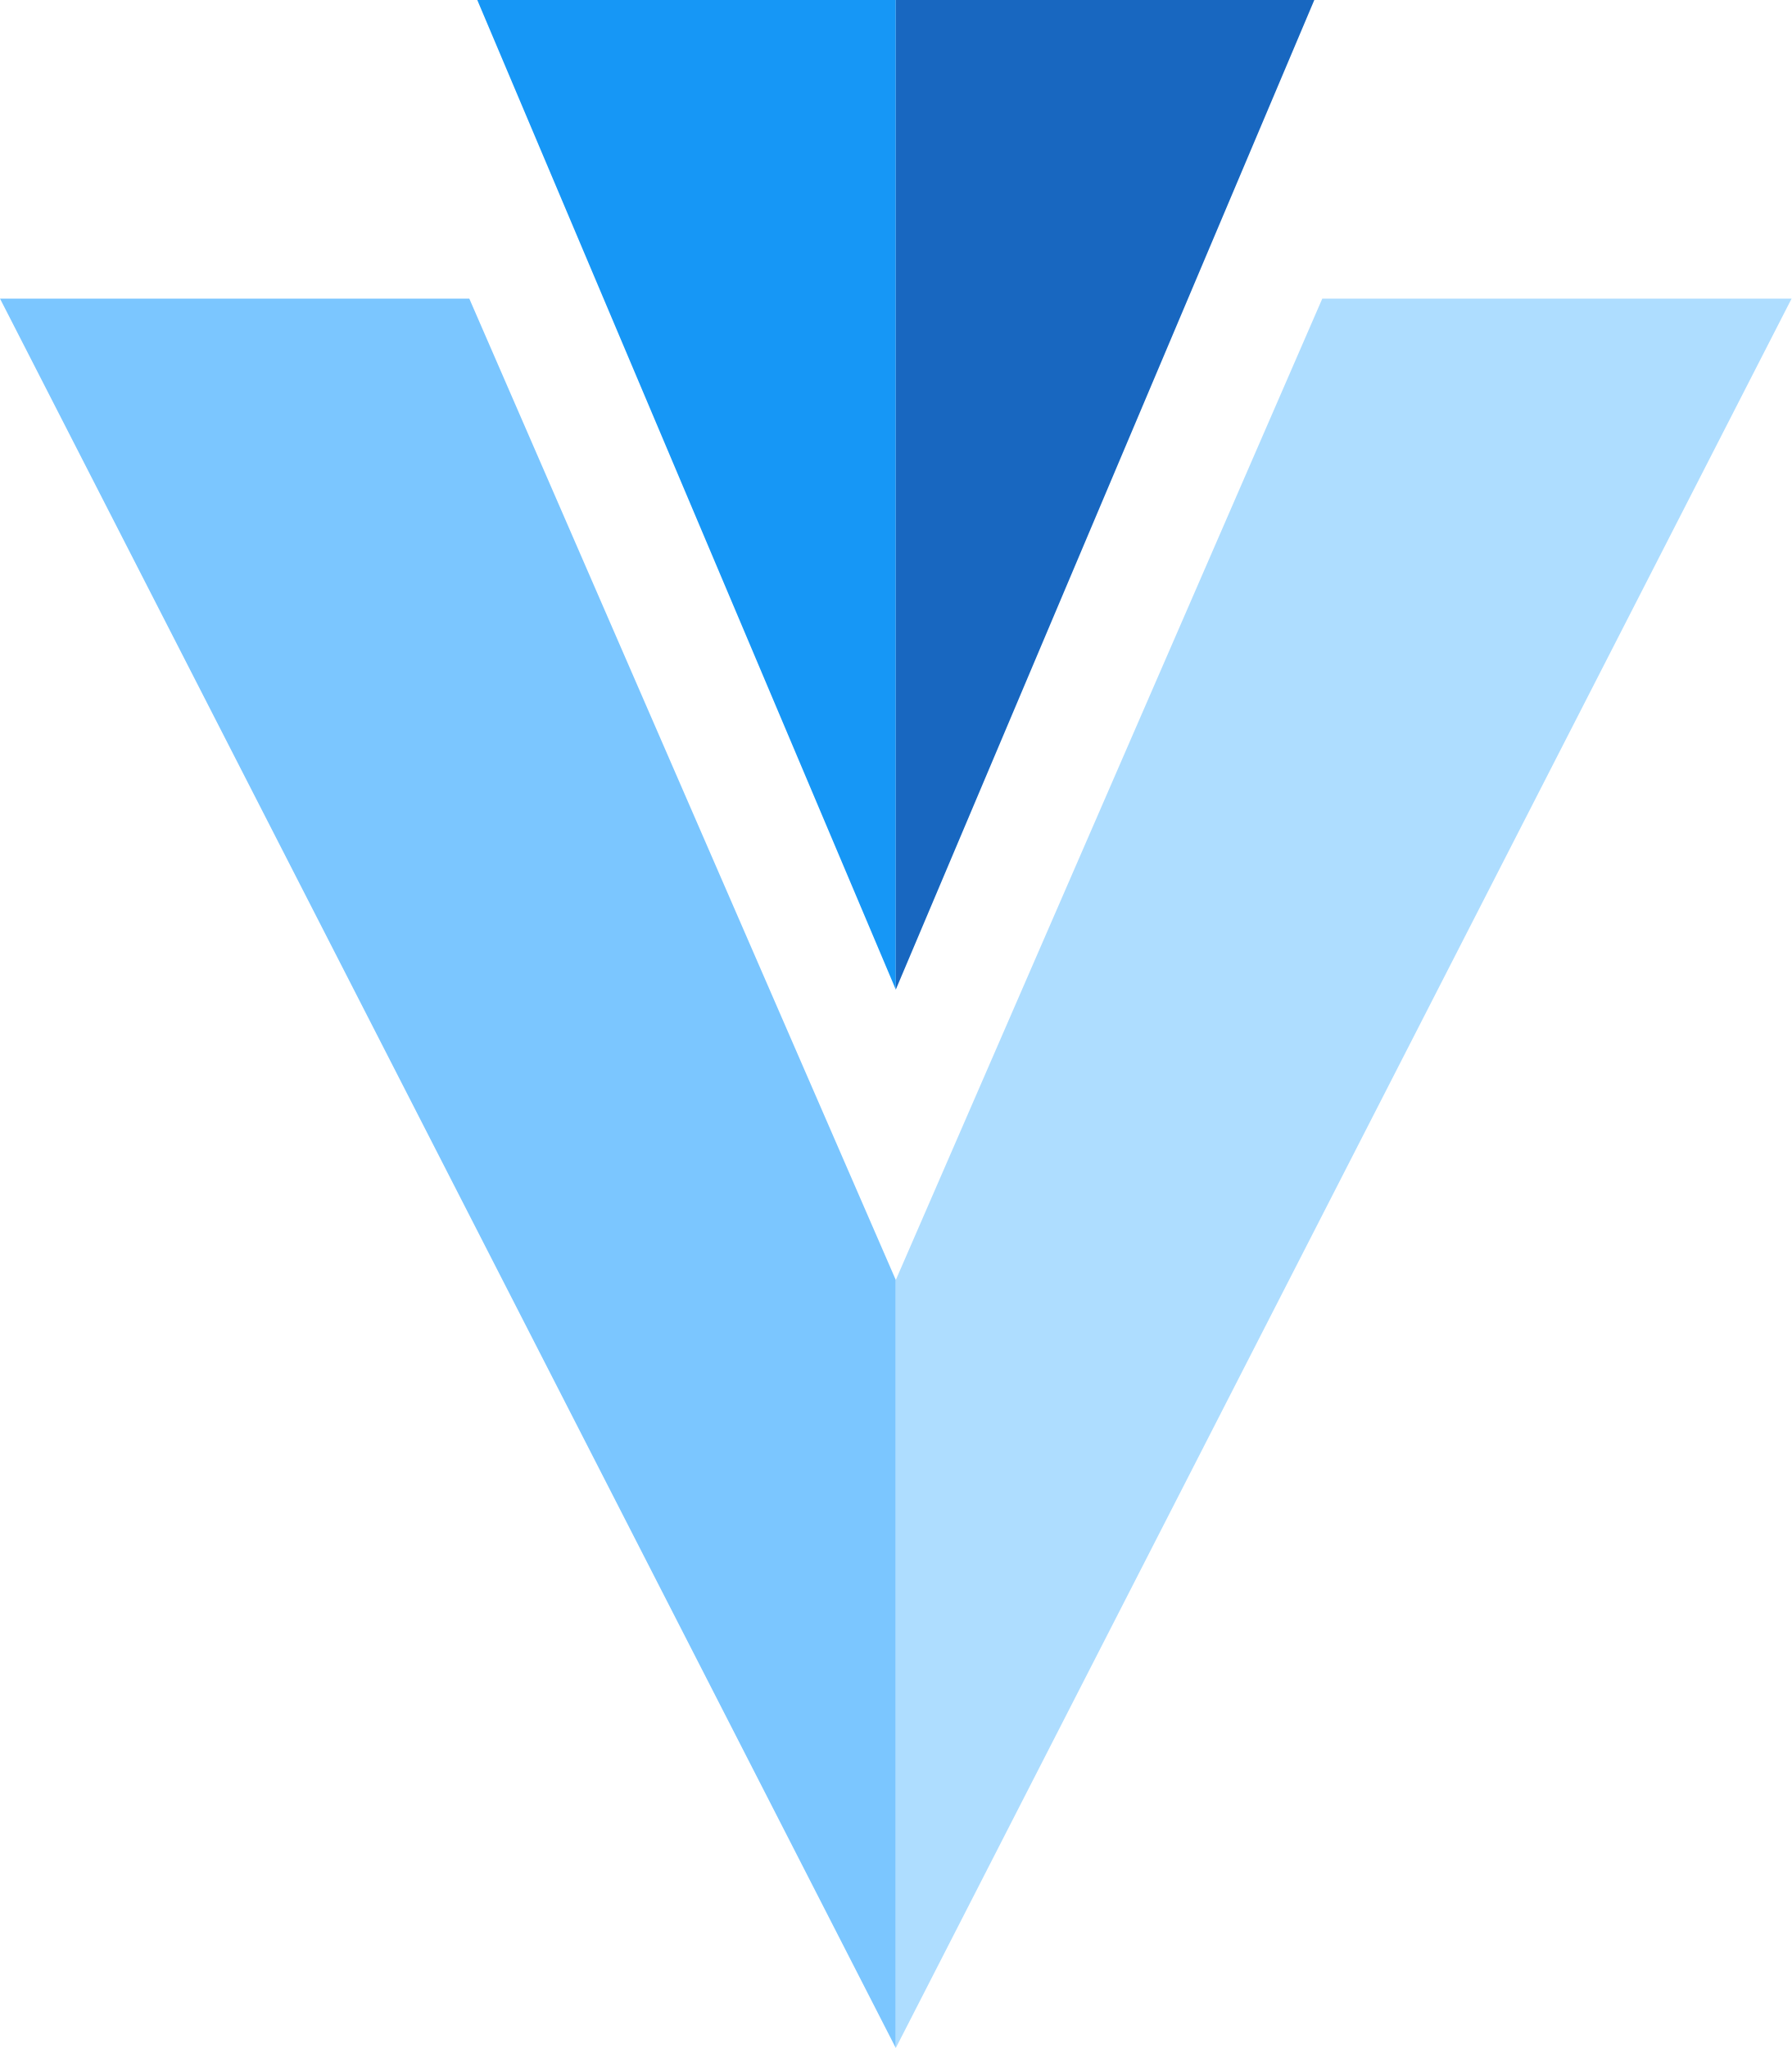
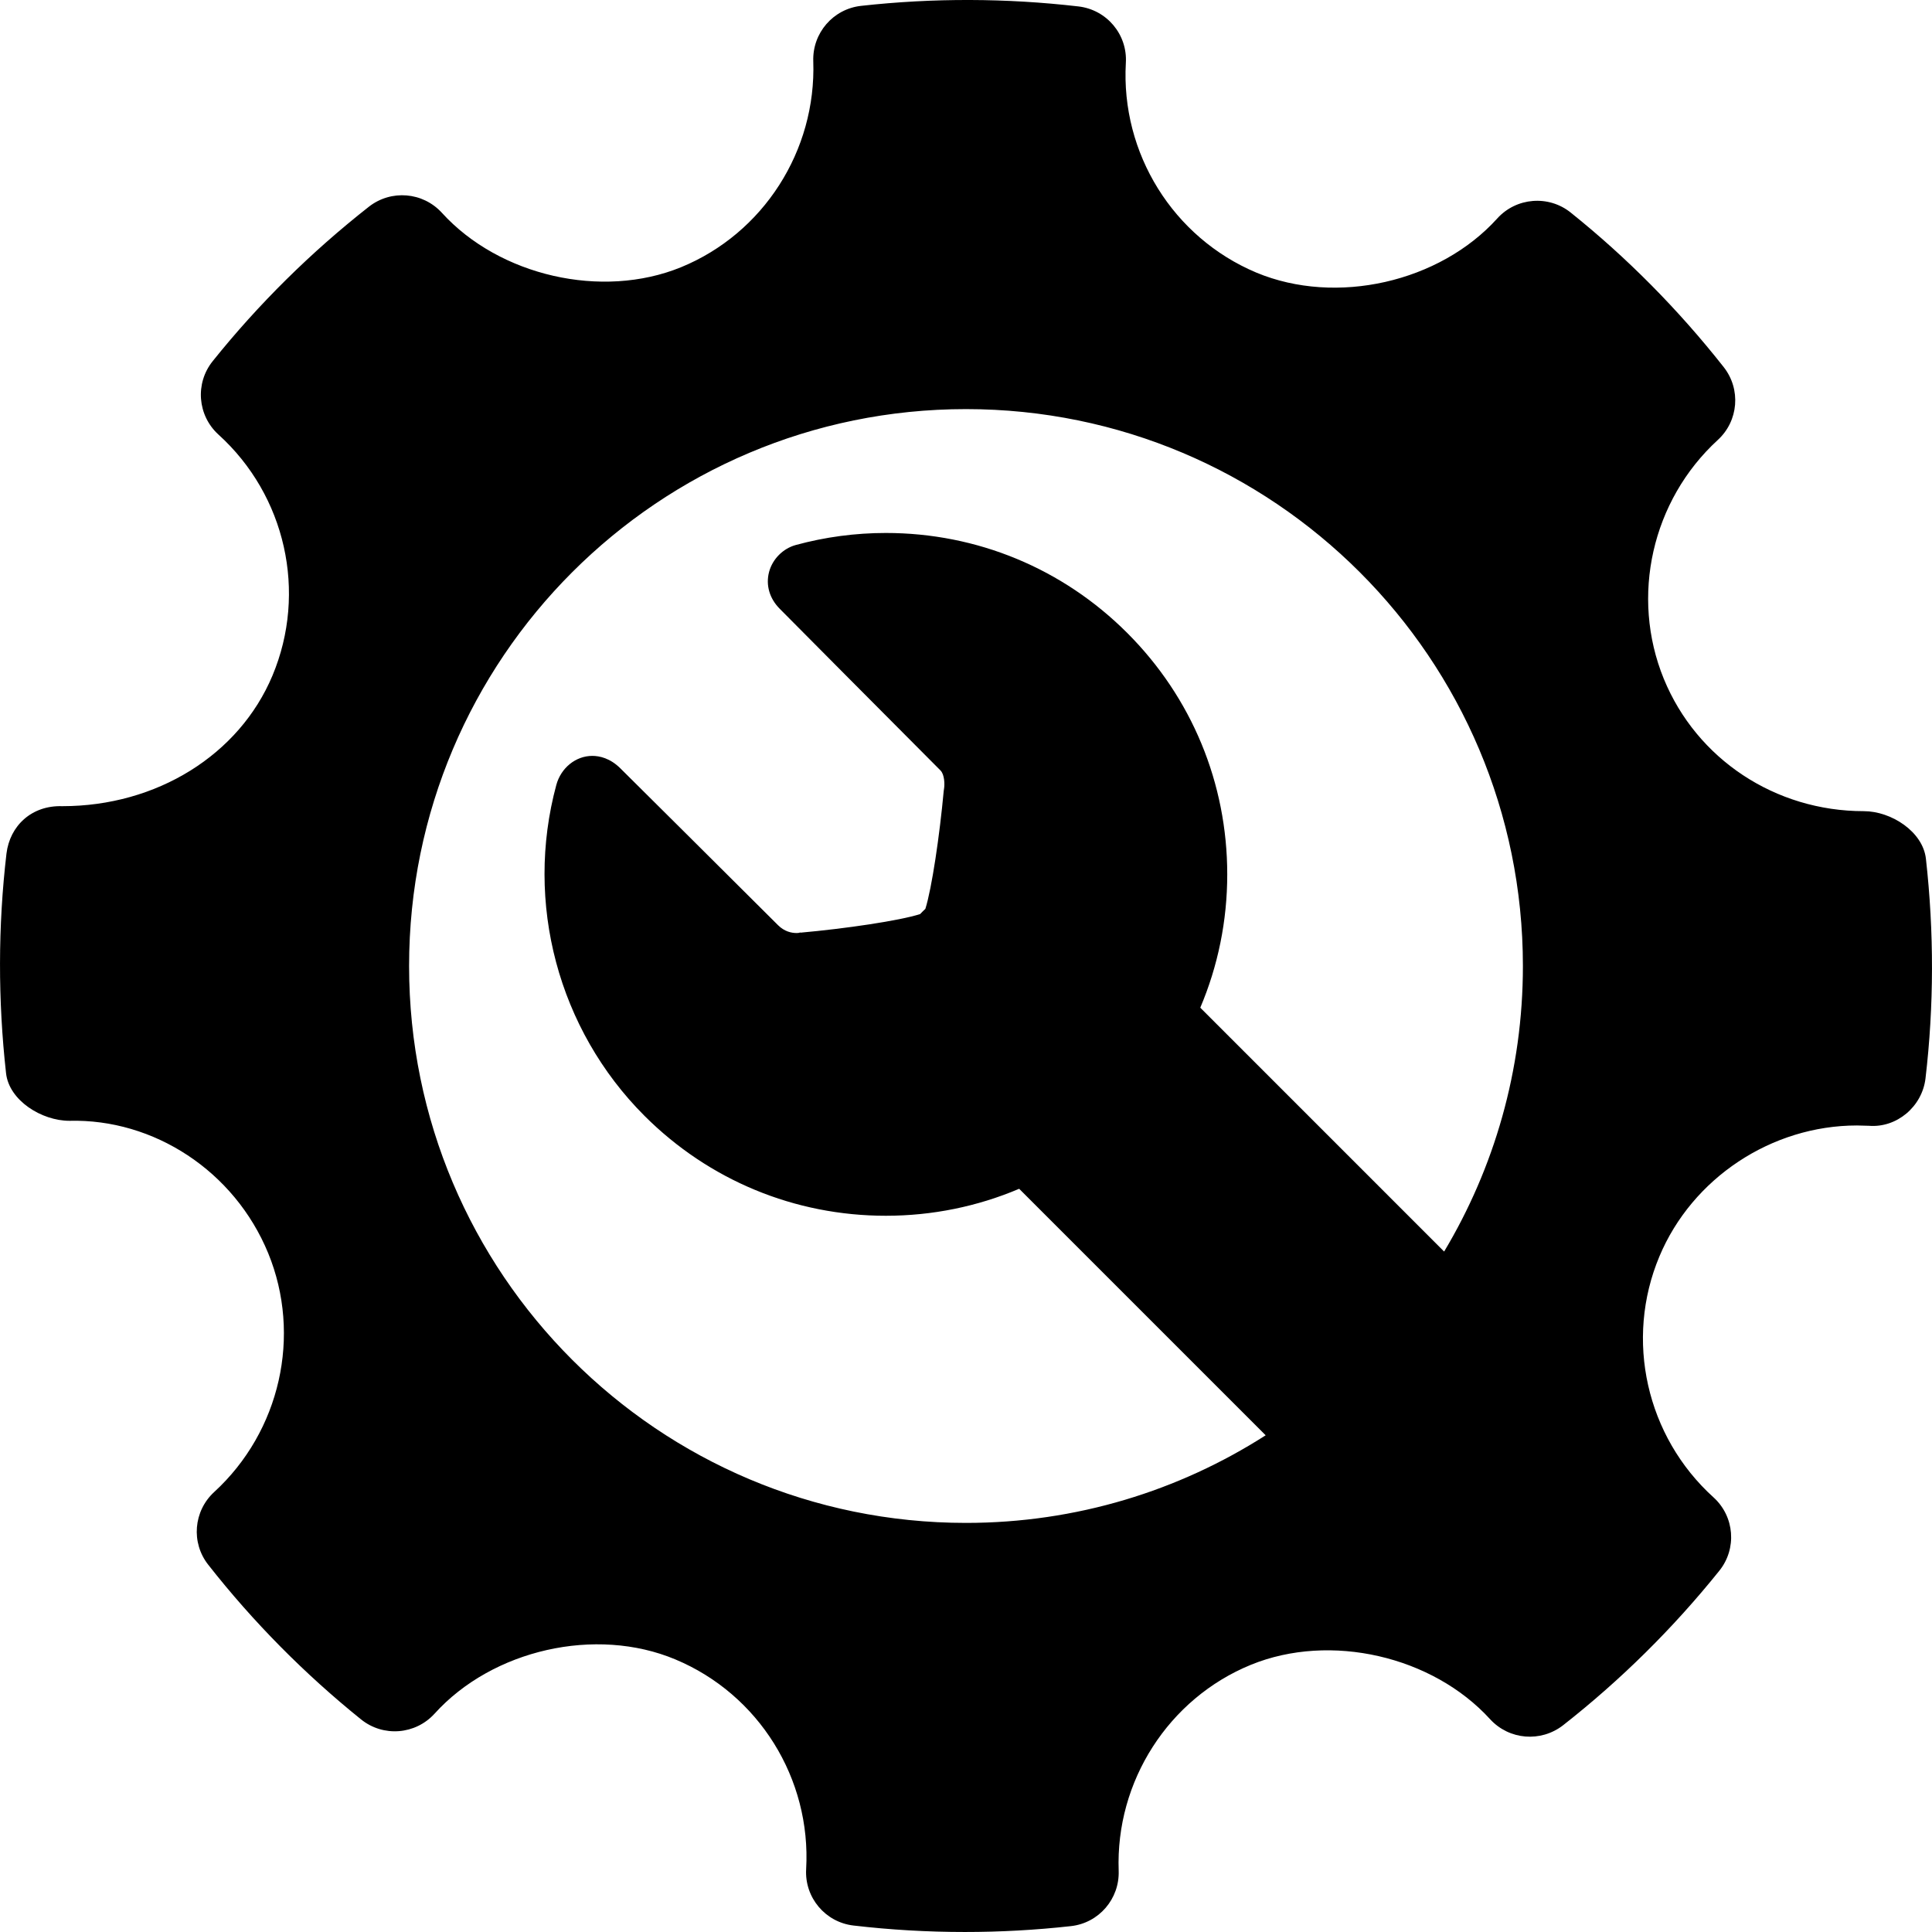
- <svg xmlns="http://www.w3.org/2000/svg" id="Layer_1" data-name="Layer 1" viewBox="0 0 87.5 100">
-   <defs>
-     <style>.cls-1{fill:#1697f6;}.cls-2{fill:#7bc6ff;}.cls-3{fill:#1867c0;}.cls-4{fill:#aeddff;}</style>
-   </defs>
-   <polyline class="cls-1" points="43.75 0 23.31 0 43.75 48.32" />
-   <polygon class="cls-2" points="43.75 62.5 43.75 100 0 14.58 22.92 14.58 43.75 62.5" />
-   <polyline class="cls-3" points="43.75 0 64.19 0 43.75 48.32" />
-   <polygon class="cls-4" points="64.58 14.58 87.5 14.58 43.75 100 43.75 62.5 64.58 14.58" />
+ <svg xmlns="http://www.w3.org/2000/svg" version="1.1" id="Capa_1" x="0px" y="0px" viewBox="0 0 231.233 231.233" style="enable-background:new 0 0 231.233 231.233;" xml:space="preserve">
+   <path d="M230.505,102.78c-0.365-3.25-4.156-5.695-7.434-5.695c-10.594,0-19.996-6.218-23.939-15.842  c-4.025-9.855-1.428-21.346,6.465-28.587c2.486-2.273,2.789-6.079,0.705-8.721c-5.424-6.886-11.586-13.107-18.316-18.498  c-2.633-2.112-6.502-1.818-8.787,0.711c-6.891,7.632-19.27,10.468-28.836,6.477c-9.951-4.187-16.232-14.274-15.615-25.101  c0.203-3.403-2.285-6.36-5.676-6.755c-8.637-1-17.35-1.029-26.012-0.068c-3.348,0.37-5.834,3.257-5.723,6.617  c0.375,10.721-5.977,20.63-15.832,24.667c-9.451,3.861-21.744,1.046-28.621-6.519c-2.273-2.492-6.074-2.798-8.725-0.731  c-6.928,5.437-13.229,11.662-18.703,18.492c-2.133,2.655-1.818,6.503,0.689,8.784c8.049,7.289,10.644,18.879,6.465,28.849  c-3.99,9.505-13.859,15.628-25.156,15.628c-3.666-0.118-6.275,2.345-6.68,5.679c-1.016,8.683-1.027,17.535-0.049,26.289  c0.365,3.264,4.268,5.688,7.582,5.688c10.07-0.256,19.732,5.974,23.791,15.841c4.039,9.855,1.439,21.341-6.467,28.592  c-2.473,2.273-2.789,6.07-0.701,8.709c5.369,6.843,11.537,13.068,18.287,18.505c2.65,2.134,6.504,1.835,8.801-0.697  c6.918-7.65,19.295-10.481,28.822-6.482c9.98,4.176,16.258,14.262,15.645,25.092c-0.201,3.403,2.293,6.369,5.672,6.755  c4.42,0.517,8.863,0.773,13.32,0.773c4.23,0,8.461-0.231,12.692-0.702c3.352-0.37,5.834-3.26,5.721-6.621  c-0.387-10.716,5.979-20.626,15.822-24.655c9.514-3.886,21.752-1.042,28.633,6.512c2.285,2.487,6.063,2.789,8.725,0.73  c6.916-5.423,13.205-11.645,18.703-18.493c2.135-2.65,1.832-6.503-0.689-8.788c-8.047-7.284-10.656-18.879-6.477-28.839  c3.928-9.377,13.43-15.673,23.65-15.673l1.43,0.038c3.318,0.269,6.367-2.286,6.768-5.671  C231.476,120.379,231.487,111.537,230.505,102.78z M115.616,182.27c-36.813,0-66.654-29.841-66.654-66.653  s29.842-66.653,66.654-66.653s66.654,29.841,66.654,66.653c0,12.495-3.445,24.182-9.428,34.176l-29.186-29.187  c2.113-4.982,3.229-10.383,3.228-15.957c0-10.915-4.251-21.176-11.97-28.893c-7.717-7.717-17.978-11.967-28.891-11.967  c-3.642,0-7.267,0.484-10.774,1.439c-1.536,0.419-2.792,1.685-3.201,3.224c-0.418,1.574,0.053,3.187,1.283,4.418  c0,0,14.409,14.52,19.23,19.34c0.505,0.505,0.504,1.71,0.433,2.144l-0.045,0.317c-0.486,5.3-1.423,11.662-2.196,14.107  c-0.104,0.103-0.202,0.19-0.308,0.296c-0.111,0.111-0.213,0.218-0.32,0.328c-2.477,0.795-8.937,1.743-14.321,2.225l0.001-0.029  l-0.242,0.061c-0.043,0.005-0.123,0.011-0.229,0.011c-0.582,0-1.438-0.163-2.216-0.94c-5.018-5.018-18.862-18.763-18.862-18.763  c-1.242-1.238-2.516-1.498-3.365-1.498c-1.979,0-3.751,1.43-4.309,3.481c-3.811,14.103,0.229,29.273,10.546,39.591  c7.719,7.718,17.981,11.968,28.896,11.968c5.574,0,10.975-1.115,15.956-3.228l29.503,29.503  C141.125,178.412,128.825,182.27,115.616,182.27z" />
+   <g>
+ </g>
+   <g>
+ </g>
+   <g>
+ </g>
+   <g>
+ </g>
+   <g>
+ </g>
+   <g>
+ </g>
+   <g>
+ </g>
+   <g>
+ </g>
+   <g>
+ </g>
+   <g>
+ </g>
+   <g>
+ </g>
+   <g>
+ </g>
+   <g>
+ </g>
+   <g>
+ </g>
+   <g>
+ </g>
</svg>
